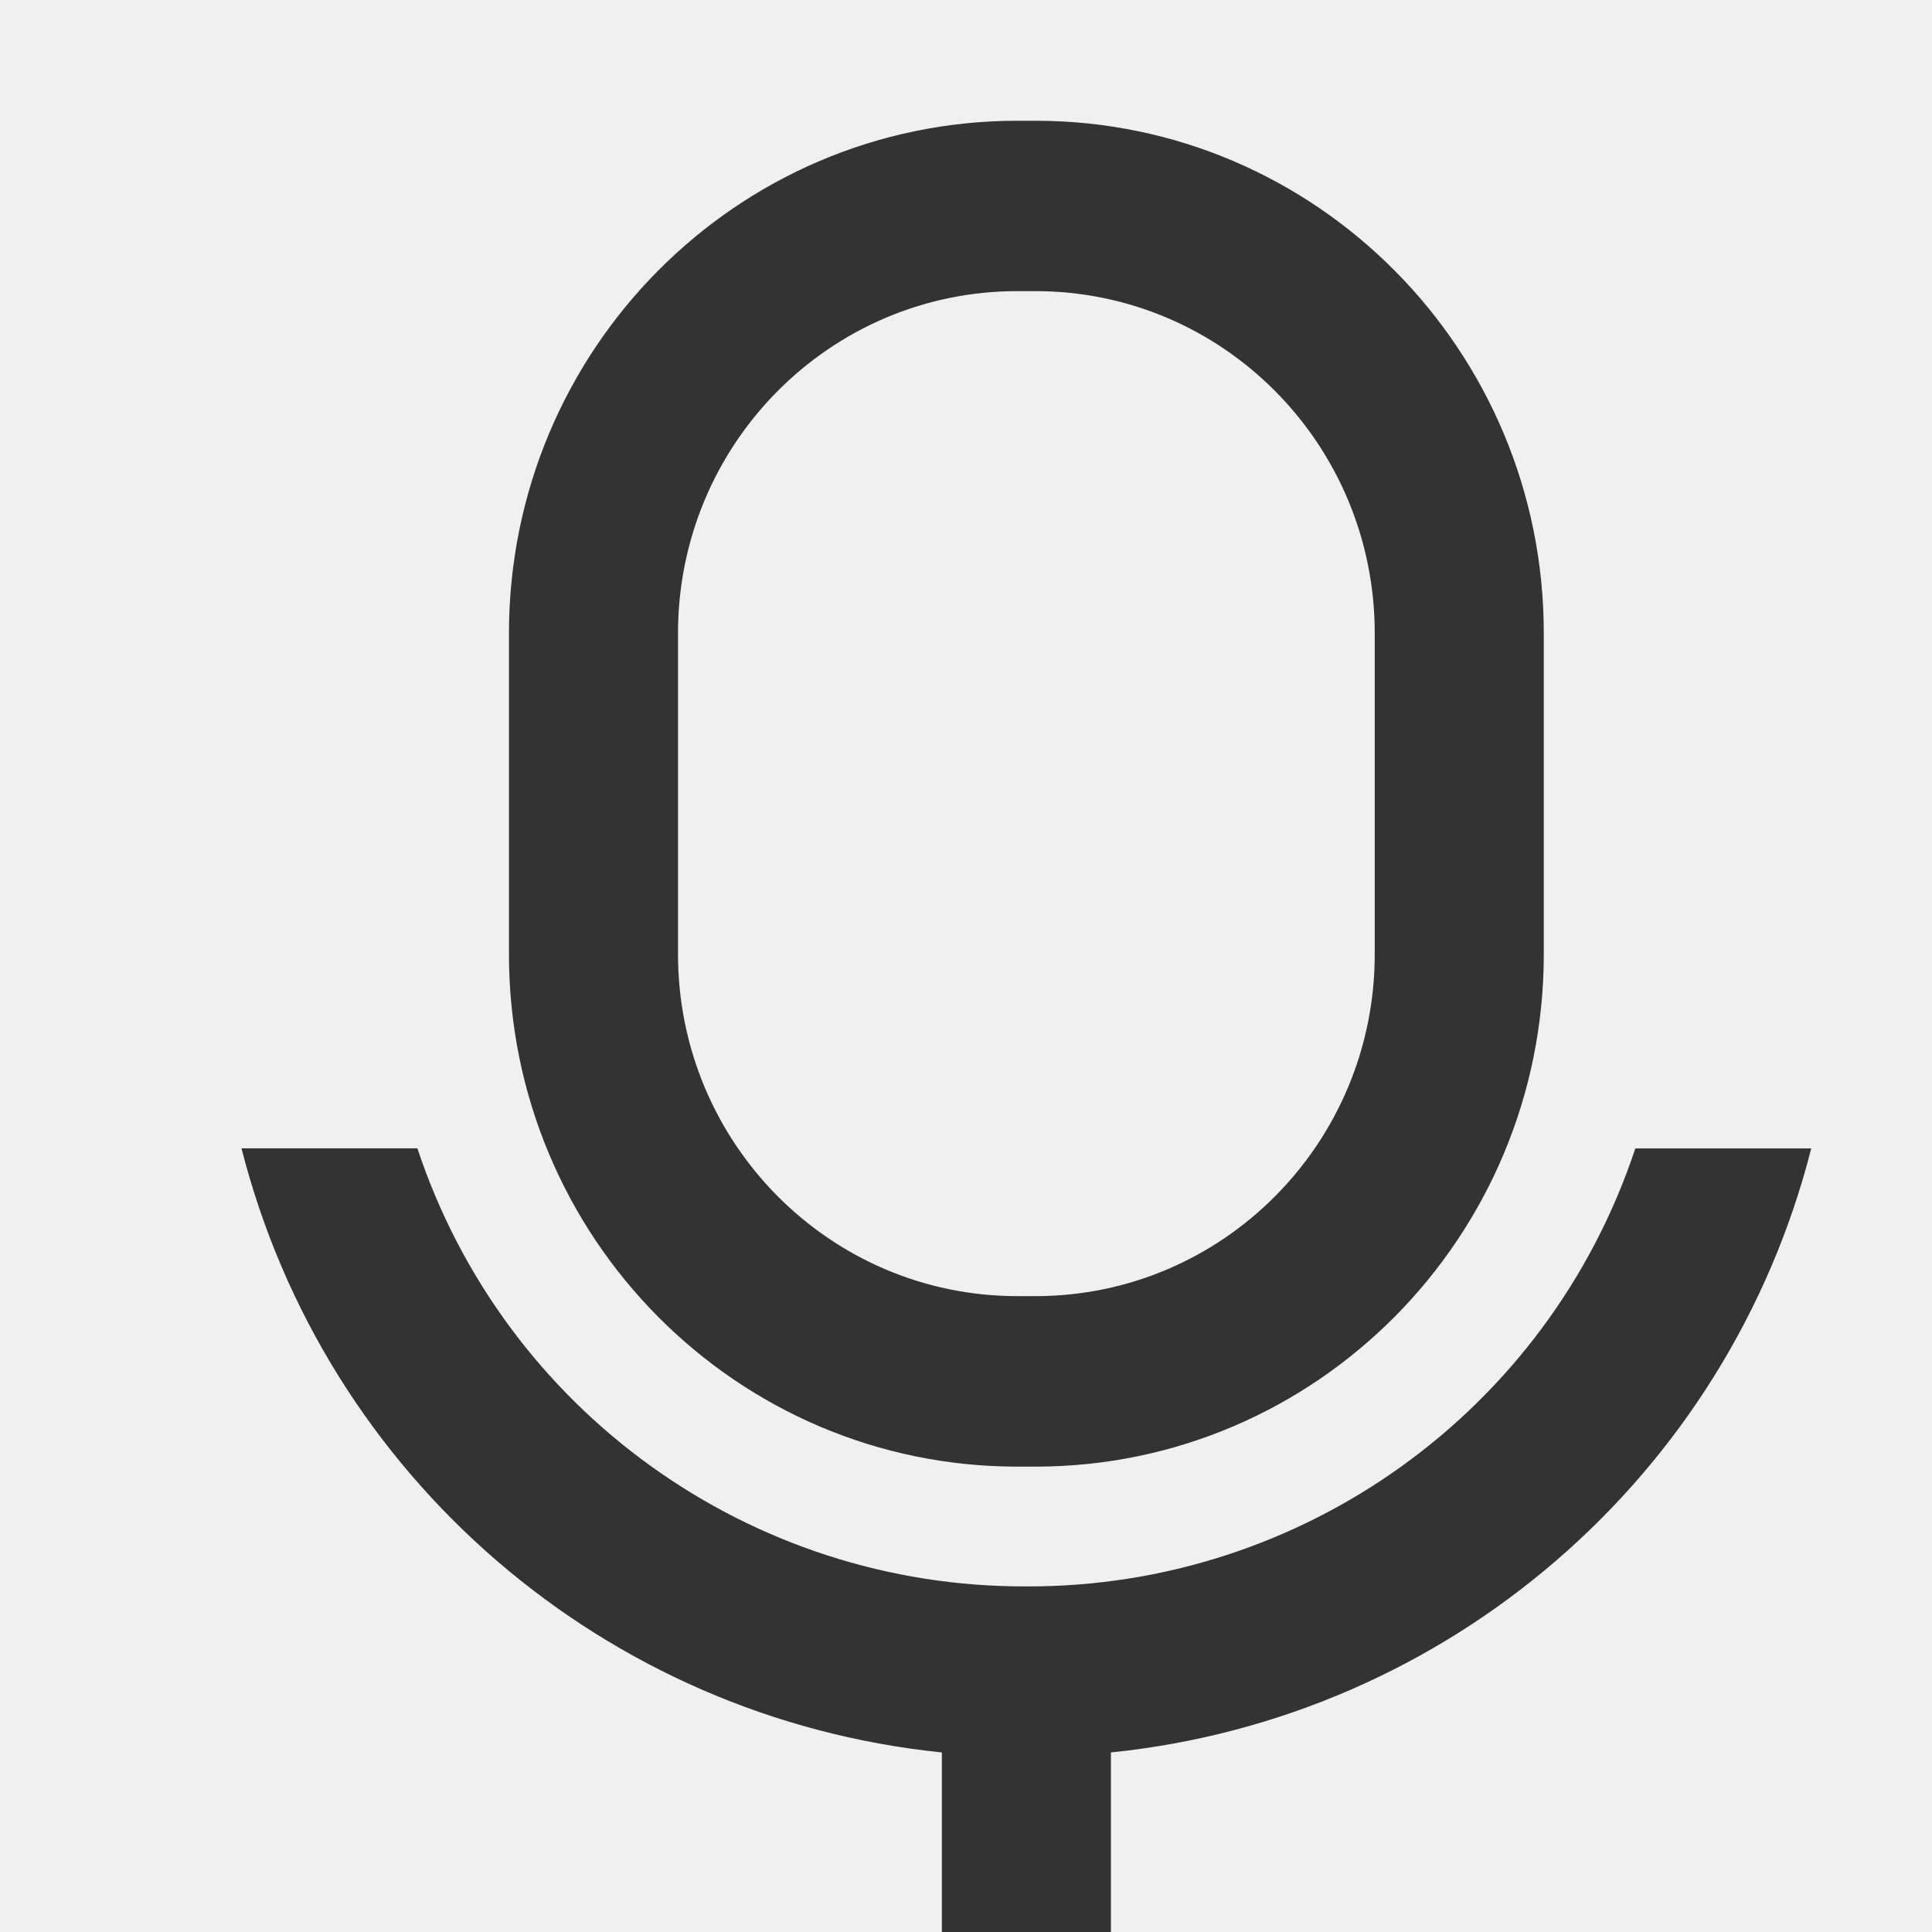
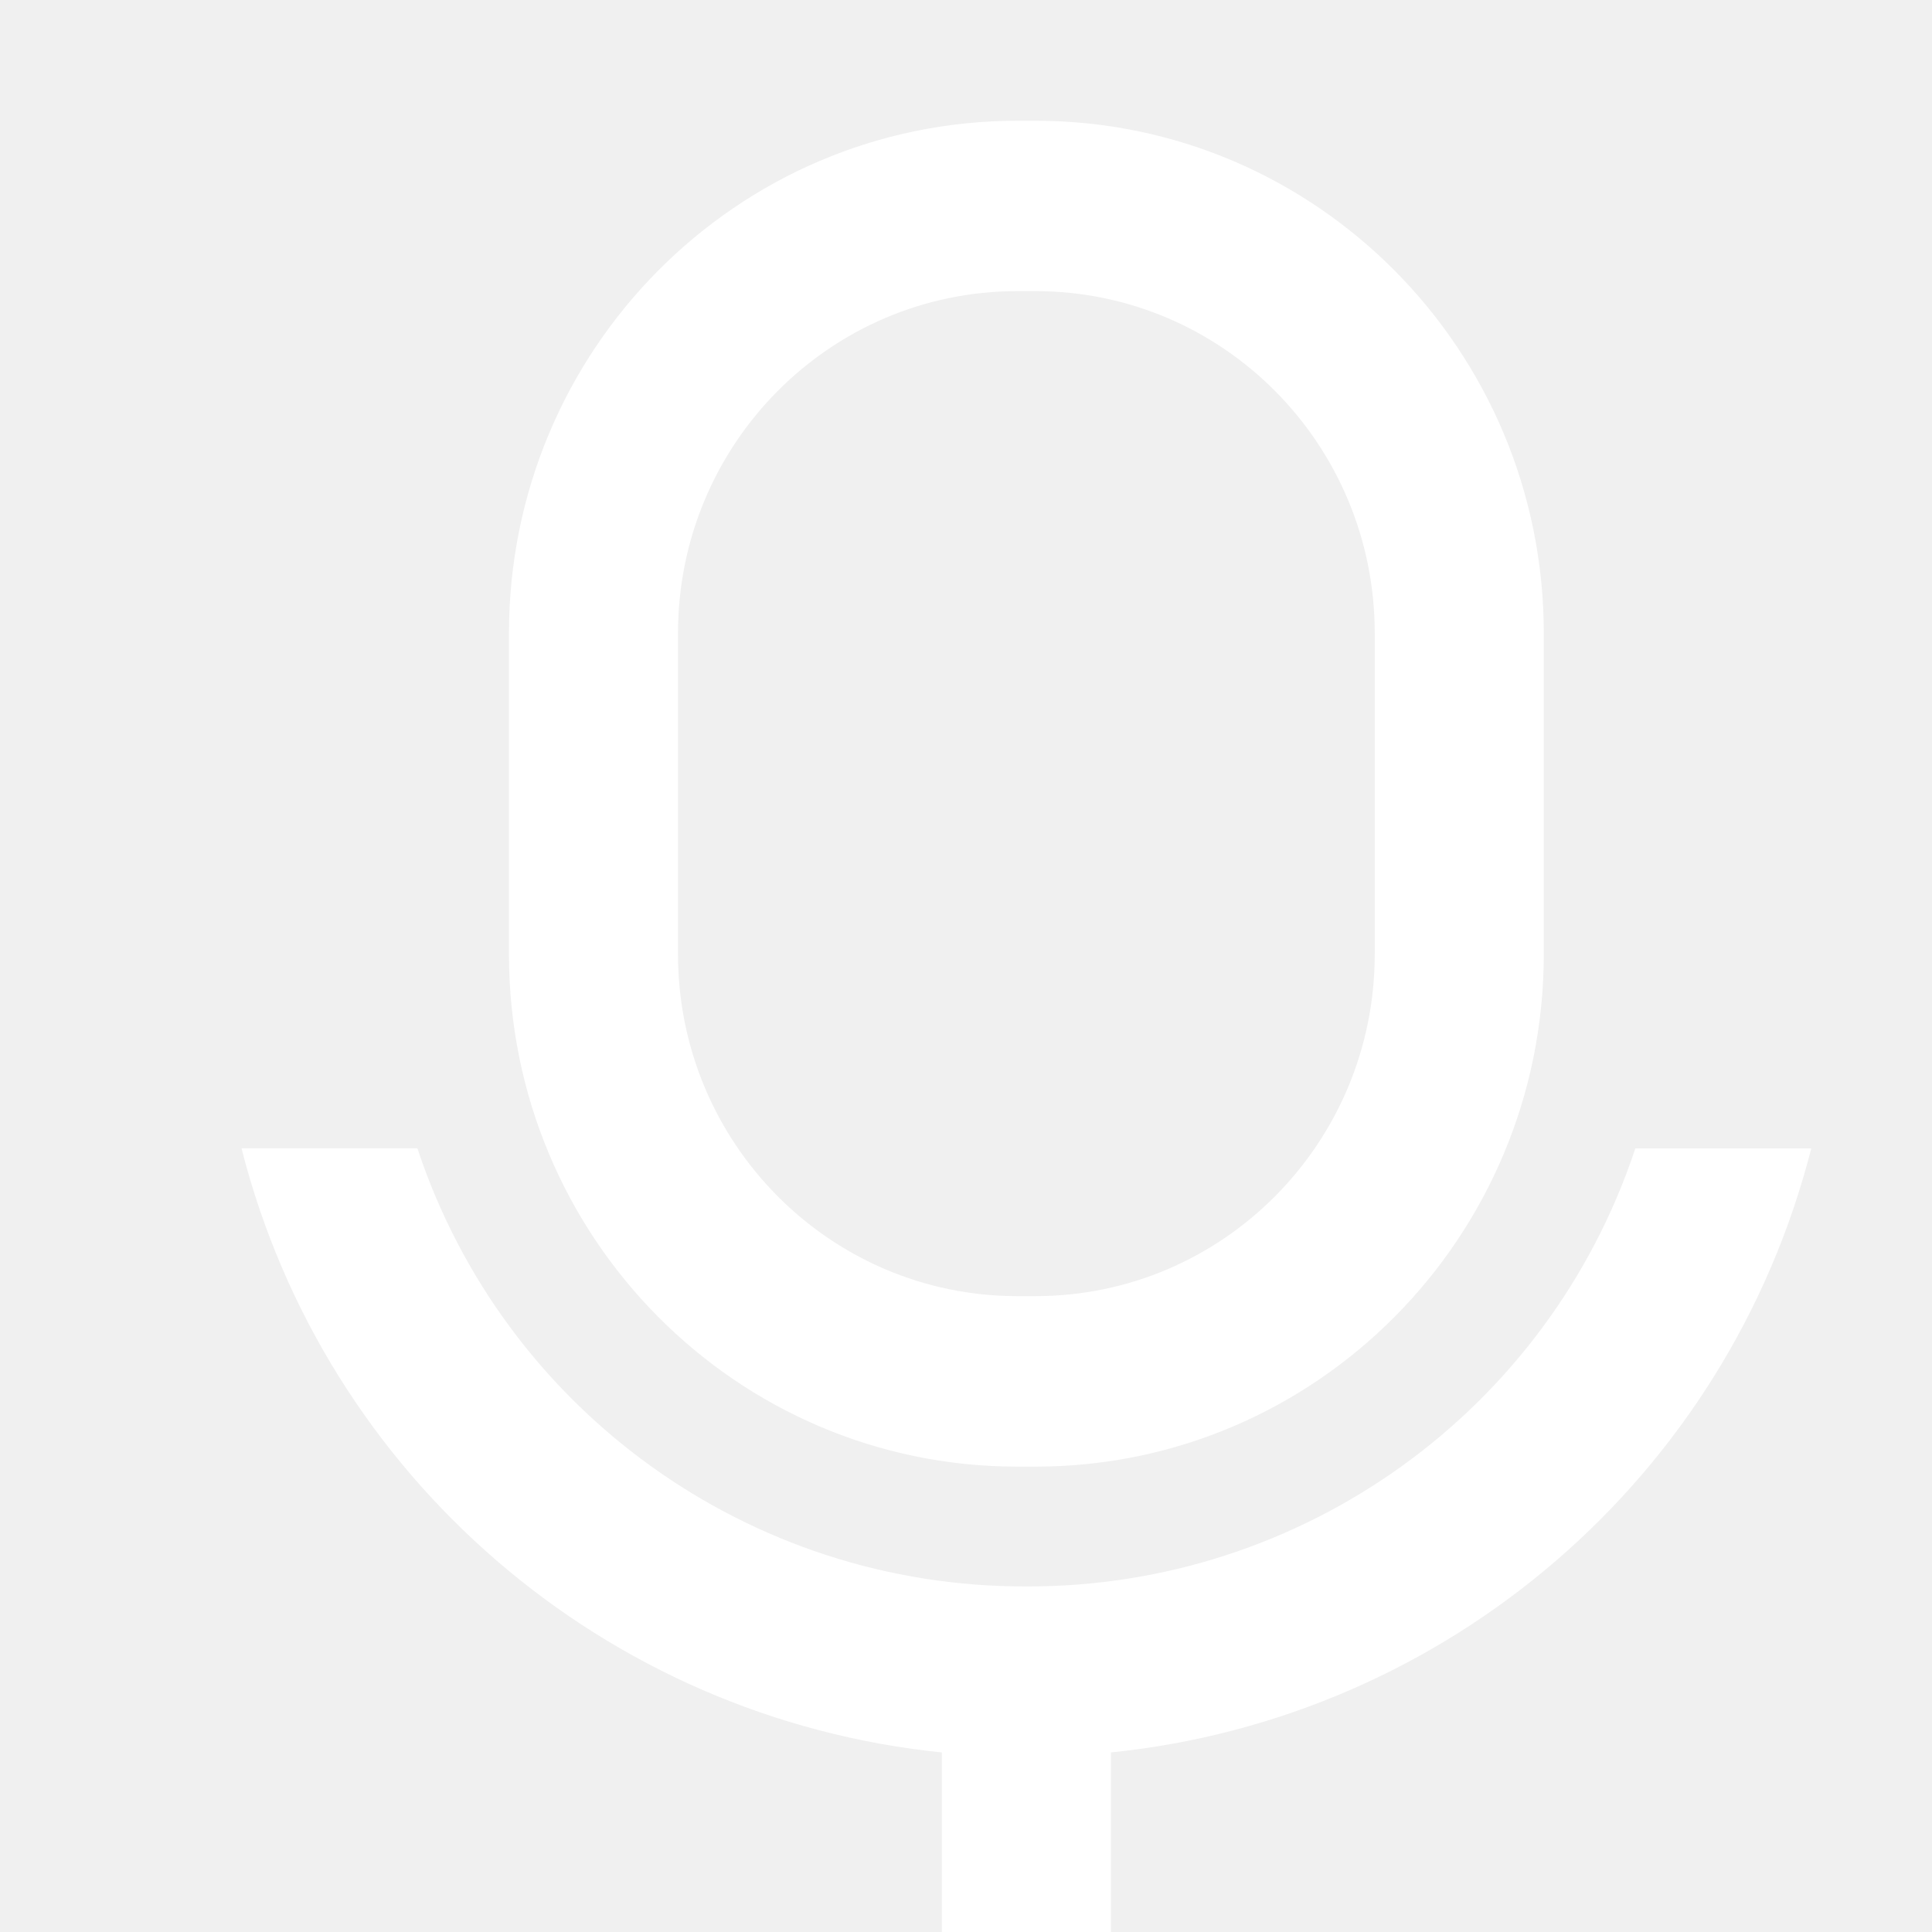
<svg xmlns="http://www.w3.org/2000/svg" t="1724034653315" class="icon" viewBox="0 0 1024 1024" version="1.1" p-id="27712" width="200" height="200">
-   <path d="M221.248 608.704A338.816 338.816 0 0 0 544 840.832a338.816 338.816 0 0 0 322.752-232.128H960a427.968 427.968 0 0 1-371.2 320.128V1024H499.2v-95.168A427.968 427.968 0 0 1 128 608.64h93.248zM548.8 64c148.8 0 269.44 121.6 269.44 271.616v170.112c0 150.016-120.64 271.616-269.44 271.616h-9.6c-148.8 0-269.44-121.6-269.44-271.616V335.616C269.824 185.6 390.4 64 539.264 64h9.6z m0 90.304h-9.6c-99.328 0-179.84 81.152-179.84 181.312v170.112c0 100.096 80.512 181.248 179.84 181.248h9.6c99.328 0 179.84-81.152 179.84-181.248V335.616c0-100.16-80.512-181.312-179.84-181.312z" fill="#333333" p-id="27713" />
+   <path d="M221.248 608.704A338.816 338.816 0 0 0 544 840.832a338.816 338.816 0 0 0 322.752-232.128H960a427.968 427.968 0 0 1-371.2 320.128V1024H499.2v-95.168A427.968 427.968 0 0 1 128 608.64h93.248zM548.8 64c148.8 0 269.44 121.6 269.44 271.616v170.112c0 150.016-120.64 271.616-269.44 271.616h-9.6c-148.8 0-269.44-121.6-269.44-271.616V335.616C269.824 185.6 390.4 64 539.264 64h9.6z m0 90.304h-9.6c-99.328 0-179.84 81.152-179.84 181.312v170.112c0 100.096 80.512 181.248 179.84 181.248h9.6c99.328 0 179.84-81.152 179.84-181.248V335.616c0-100.16-80.512-181.312-179.84-181.312z" fill="#FFFFFF" p-id="27713" />
</svg>
